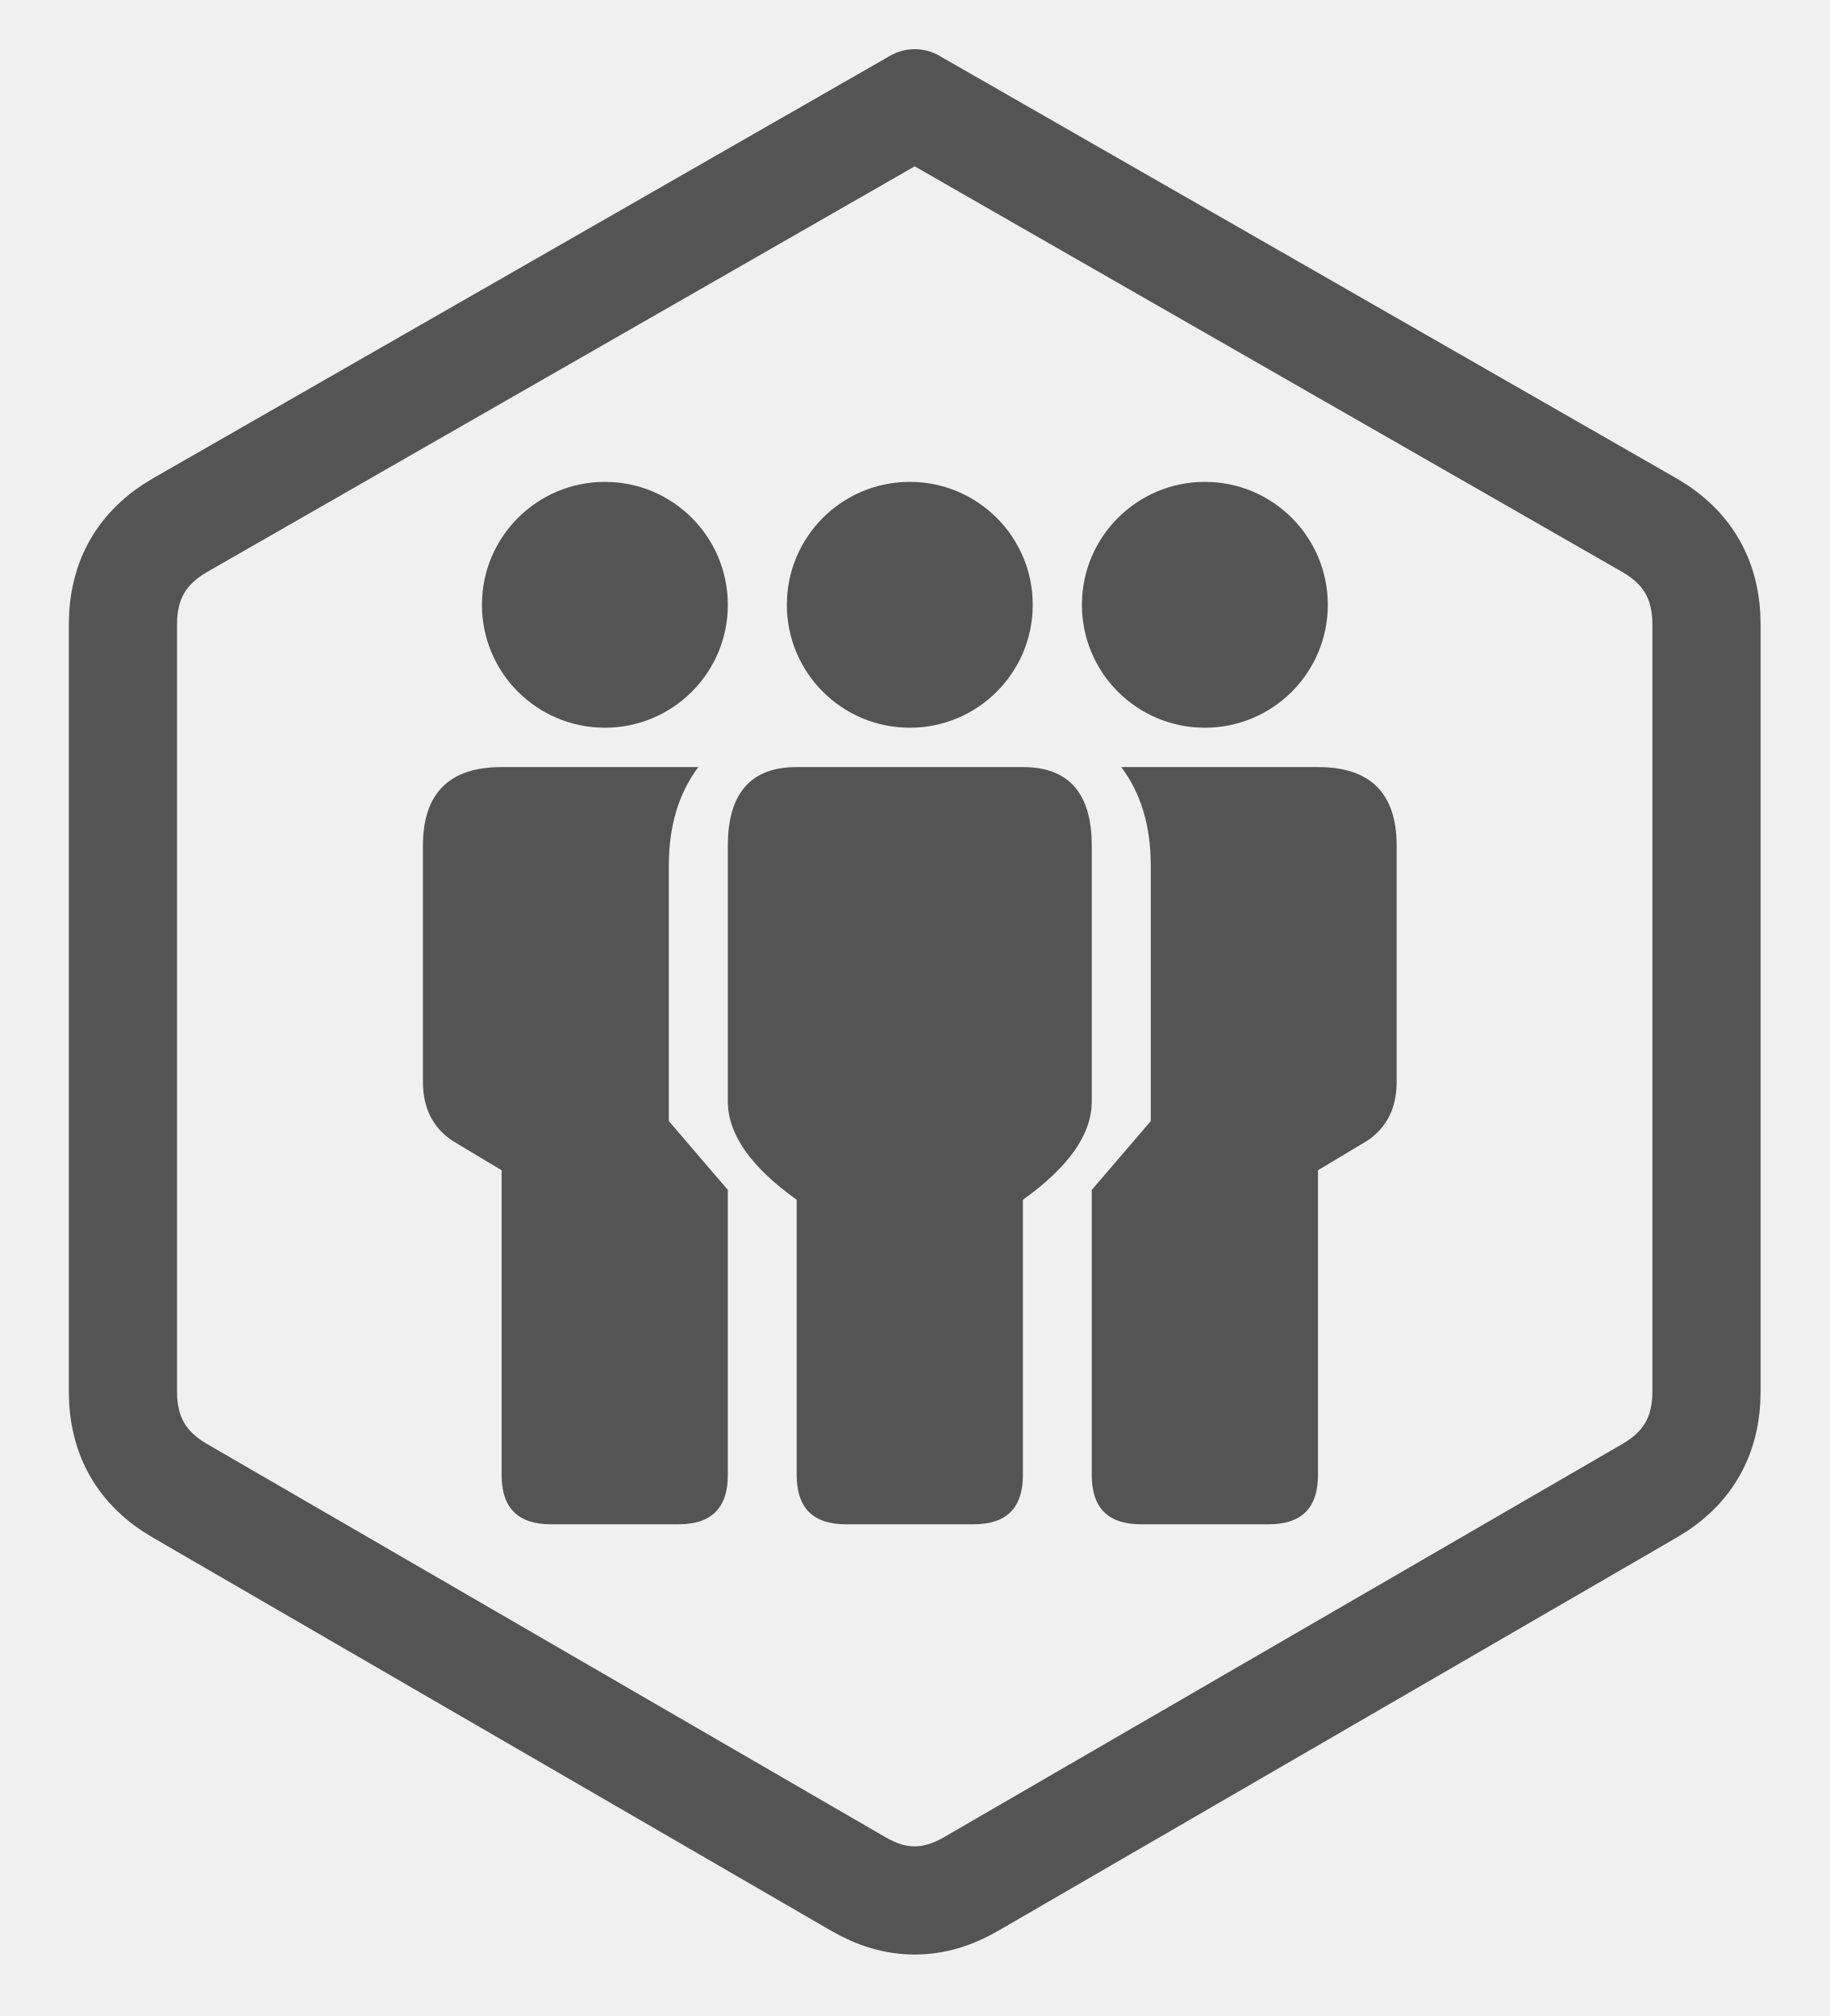
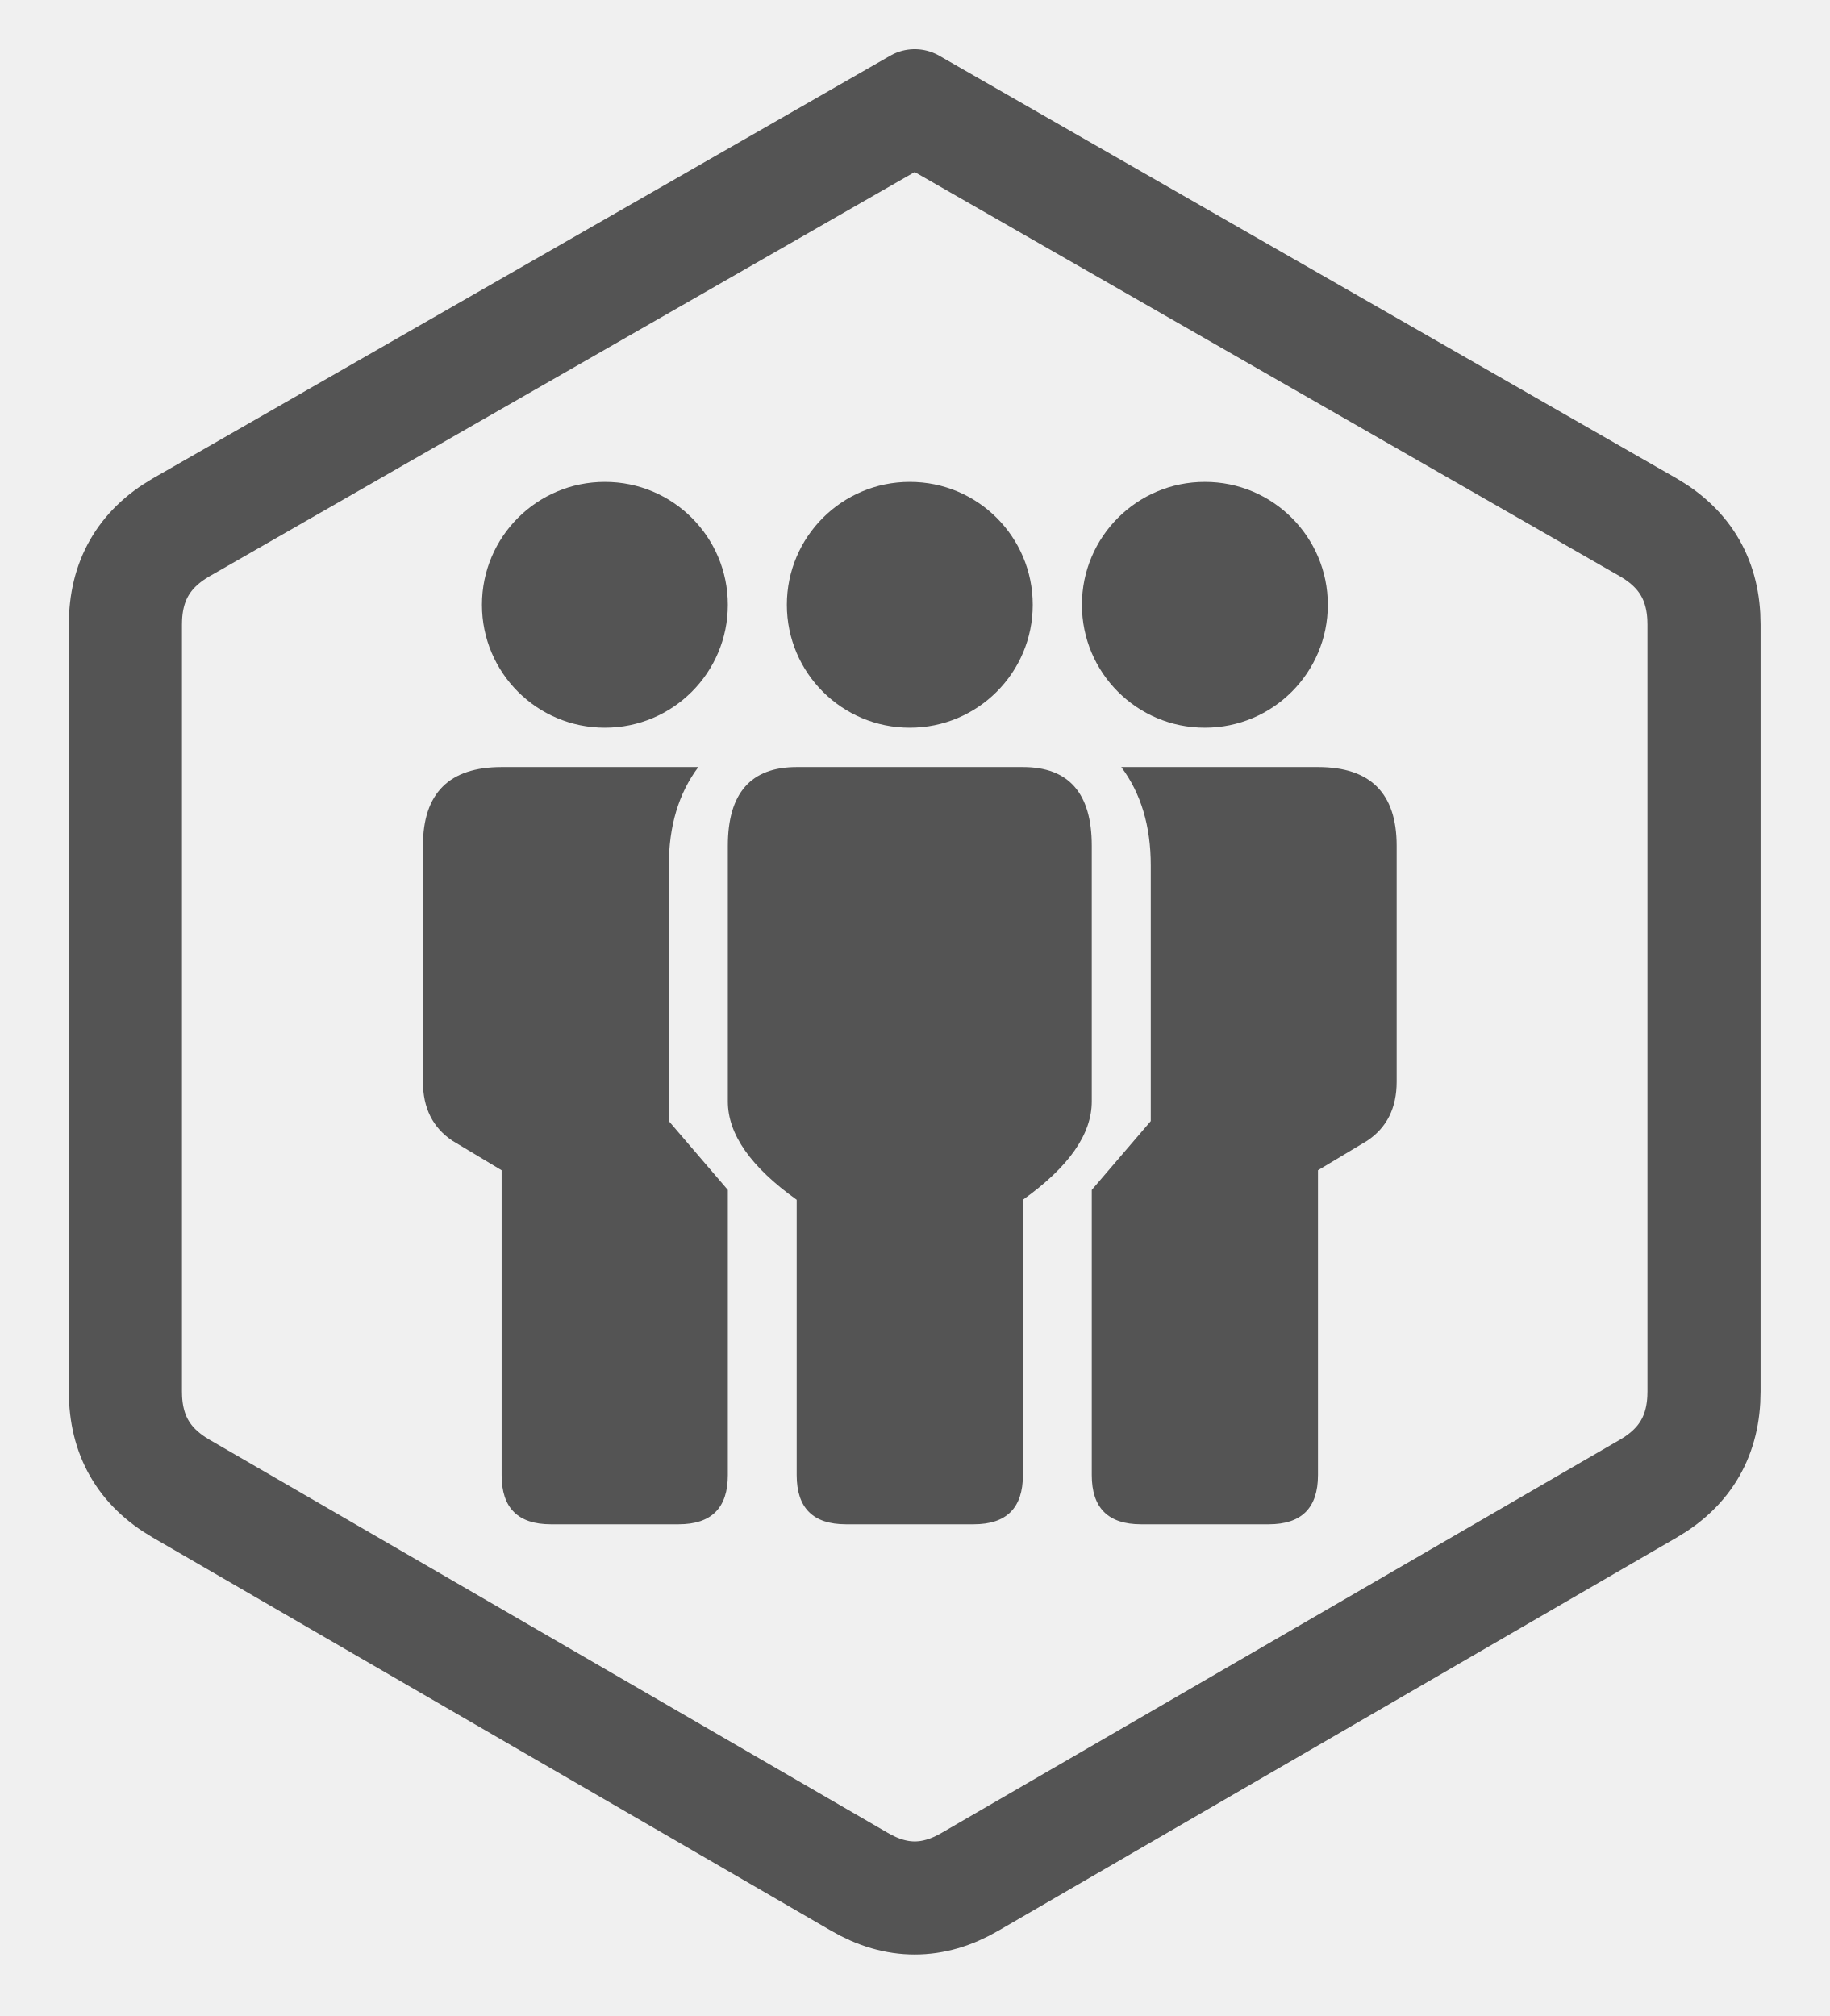
<svg xmlns="http://www.w3.org/2000/svg" viewBox="-10 -15 186 205" color="#545454">
  <g fill="currentColor" fill-rule="evenodd">
    <defs>
      <mask id="hexOuterLimit" maskUnits="userSpaceOnUse" x="-10" y="-15" width="186" height="205">
        <path d="M83 -5 L158 38 Q164 41.5 164 48.5 V126.5 Q164 133.5 158 137 L89 177 Q83 180.5 77 177 L8 137 Q2 133.5 2 126.5 V48.5 Q2 41.5 8 38 Z" fill="#fff" stroke="#fff" stroke-width="10" stroke-linejoin="round" />
      </mask>
    </defs>
-     <path d="M83 -5 L158 38 Q164 41.5 164 48.5 V126.5 Q164 133.5 158 137 L89 177 Q83 180.5 77 177 L8 137 Q2 133.5 2 126.5 V48.5 Q2 41.5 8 38 Z" fill="none" stroke="currentColor" stroke-width="12" mask="url(#hexOuterLimit)" stroke-linejoin="round" />
+     <path d="M83 -5 L158 38 Q164 41.5 164 48.5 V126.5 Q164 133.5 158 137 L89 177 Q83 180.5 77 177 L8 137 Q2 133.5 2 126.5 V48.5 Q2 41.5 8 38 Z" fill="none" stroke="currentColor" stroke-width="13" mask="url(#hexOuterLimit)" stroke-linejoin="round" />
    <circle cx="51.5" cy="46.5" r="12.5" />
    <circle cx="82.5" cy="46.5" r="12.5" />
    <circle cx="112.5" cy="46.5" r="12.5" />
    <path d="M41 63H61Q58 67 58 73V99L64 106V135Q64 140 59 140H46Q41 140 41 135V104L36 101Q33 99 33 95V71Q33 63 41 63Z M71 63H94Q101 63 101 71V97Q101 102 94 107V135Q94 140 89 140H76Q71 140 71 135V107Q64 102 64 97V71Q64 63 71 63Z M104 63H124Q132 63 132 71V95Q132 99 129 101L124 104V135Q124 140 119 140H106Q101 140 101 135V106L107 99V73Q107 67 104 63Z" />
  </g>
</svg>
